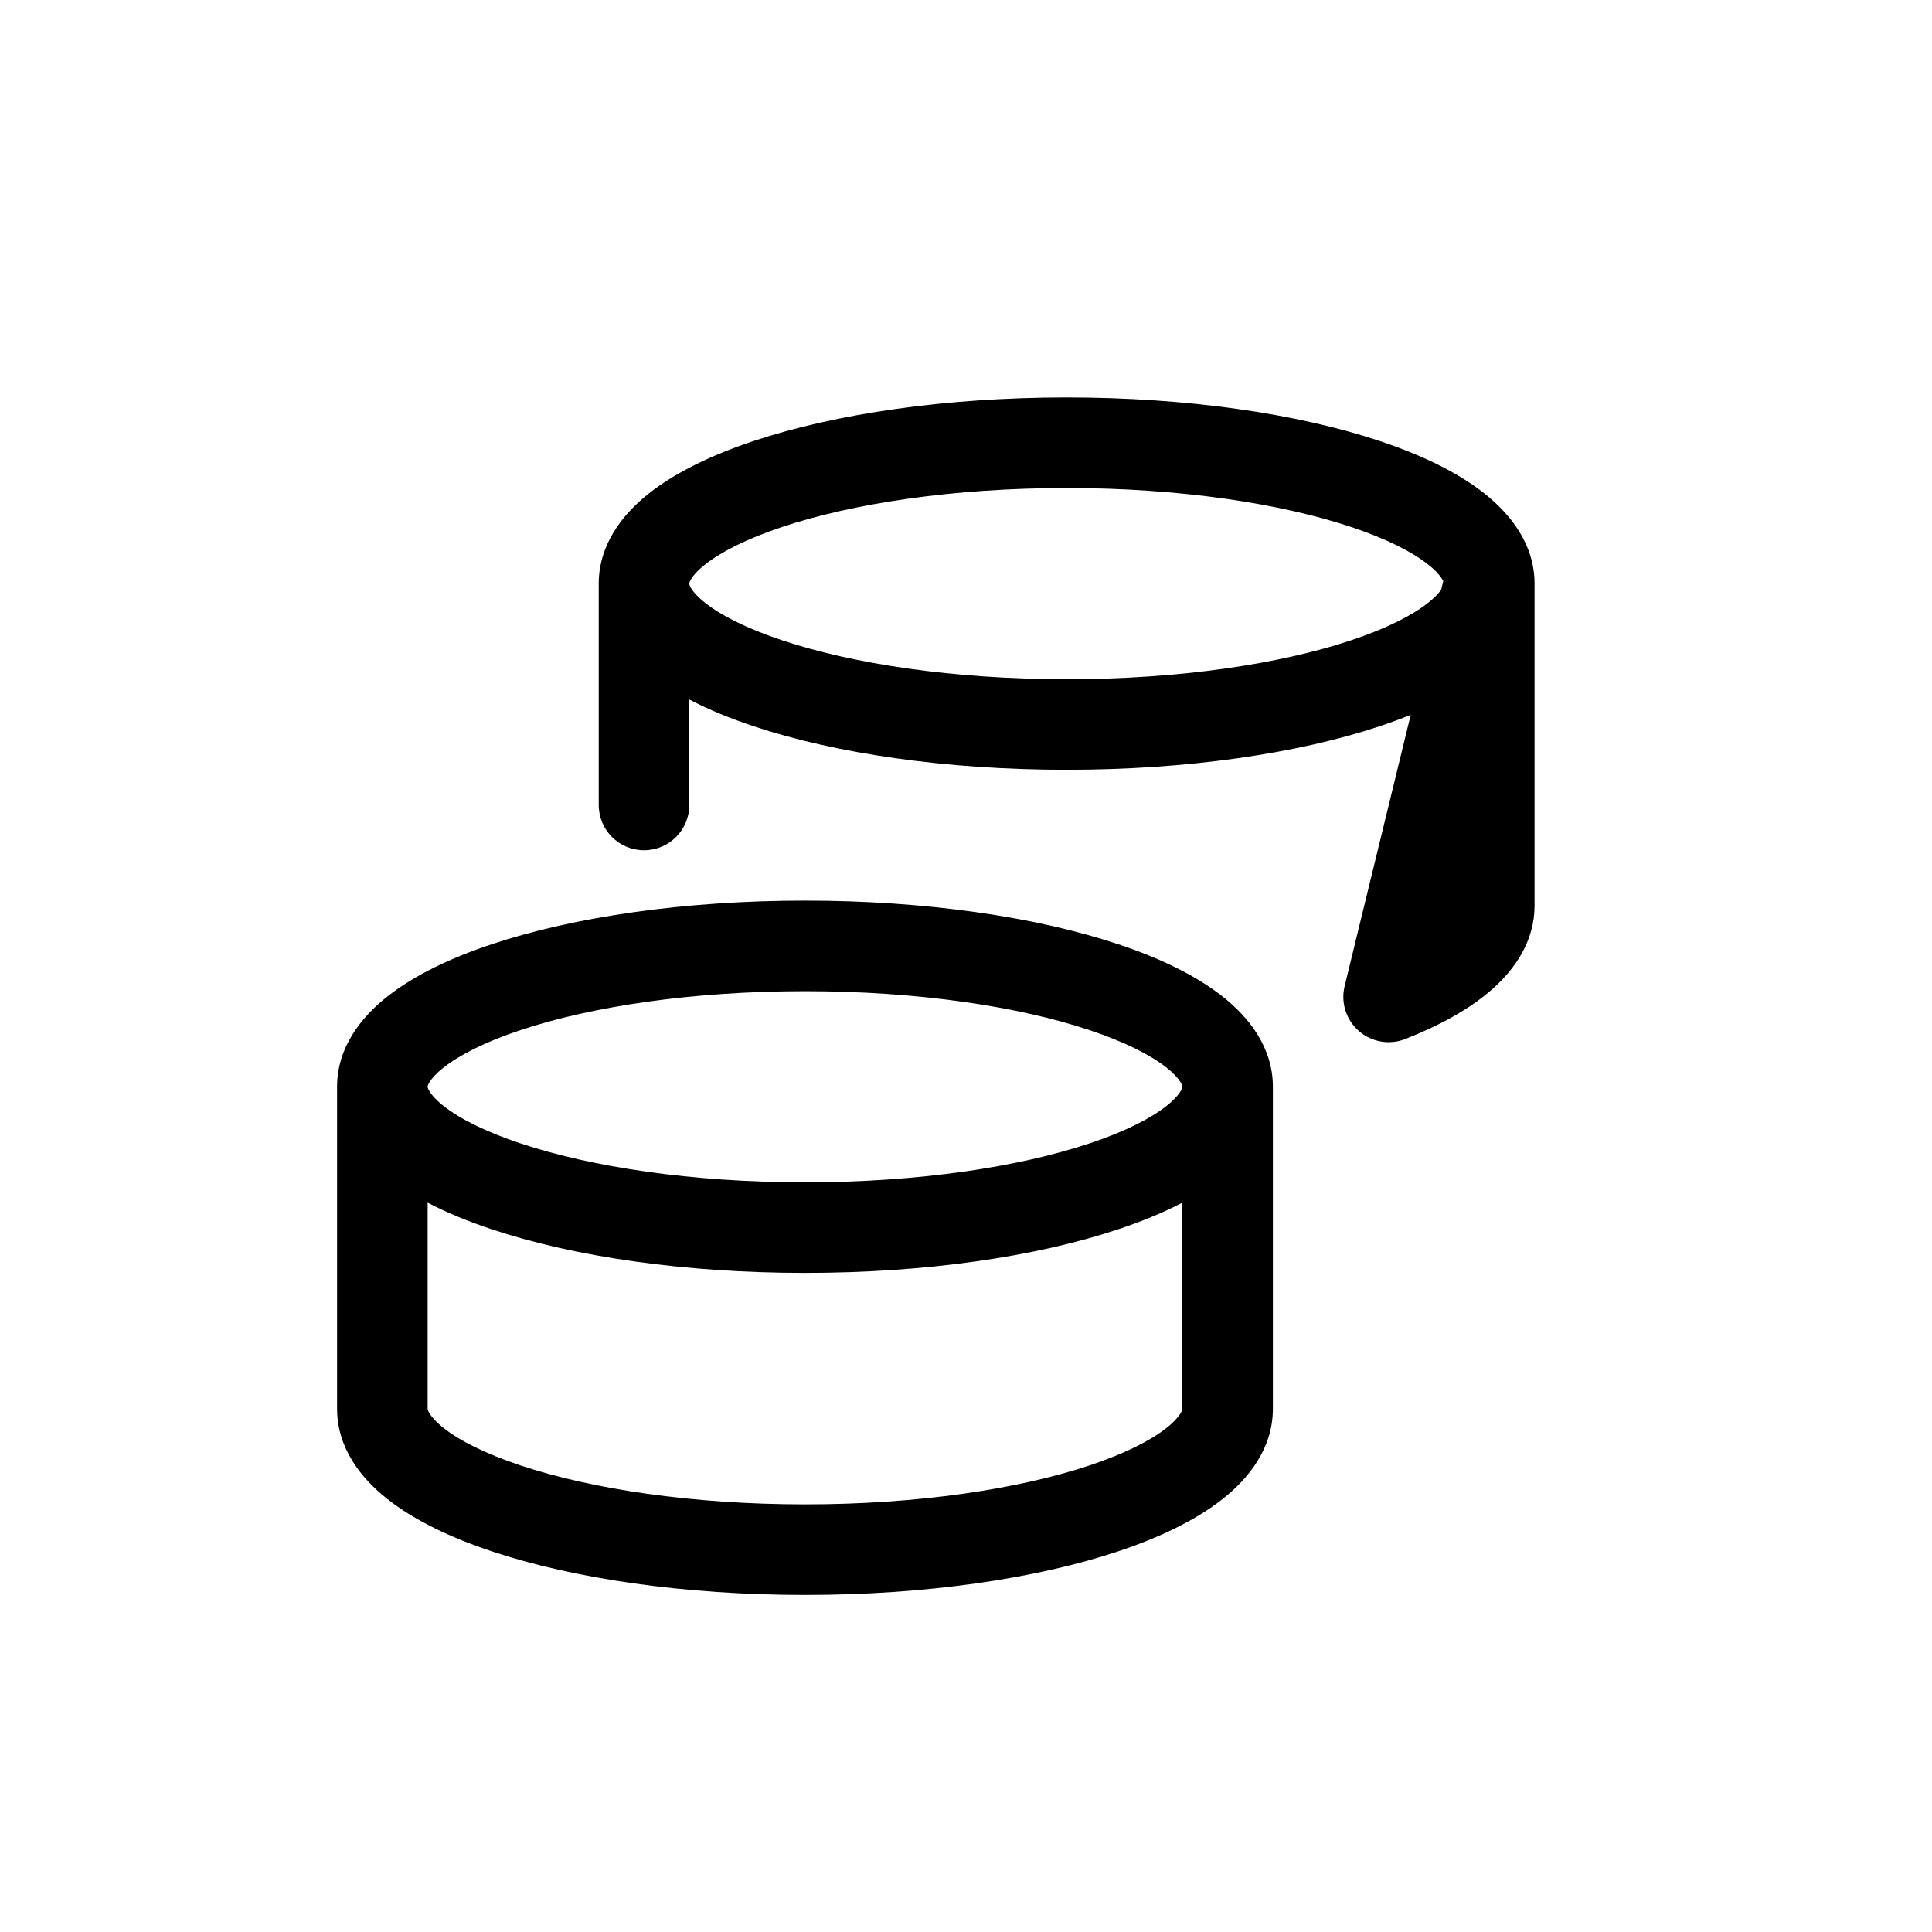
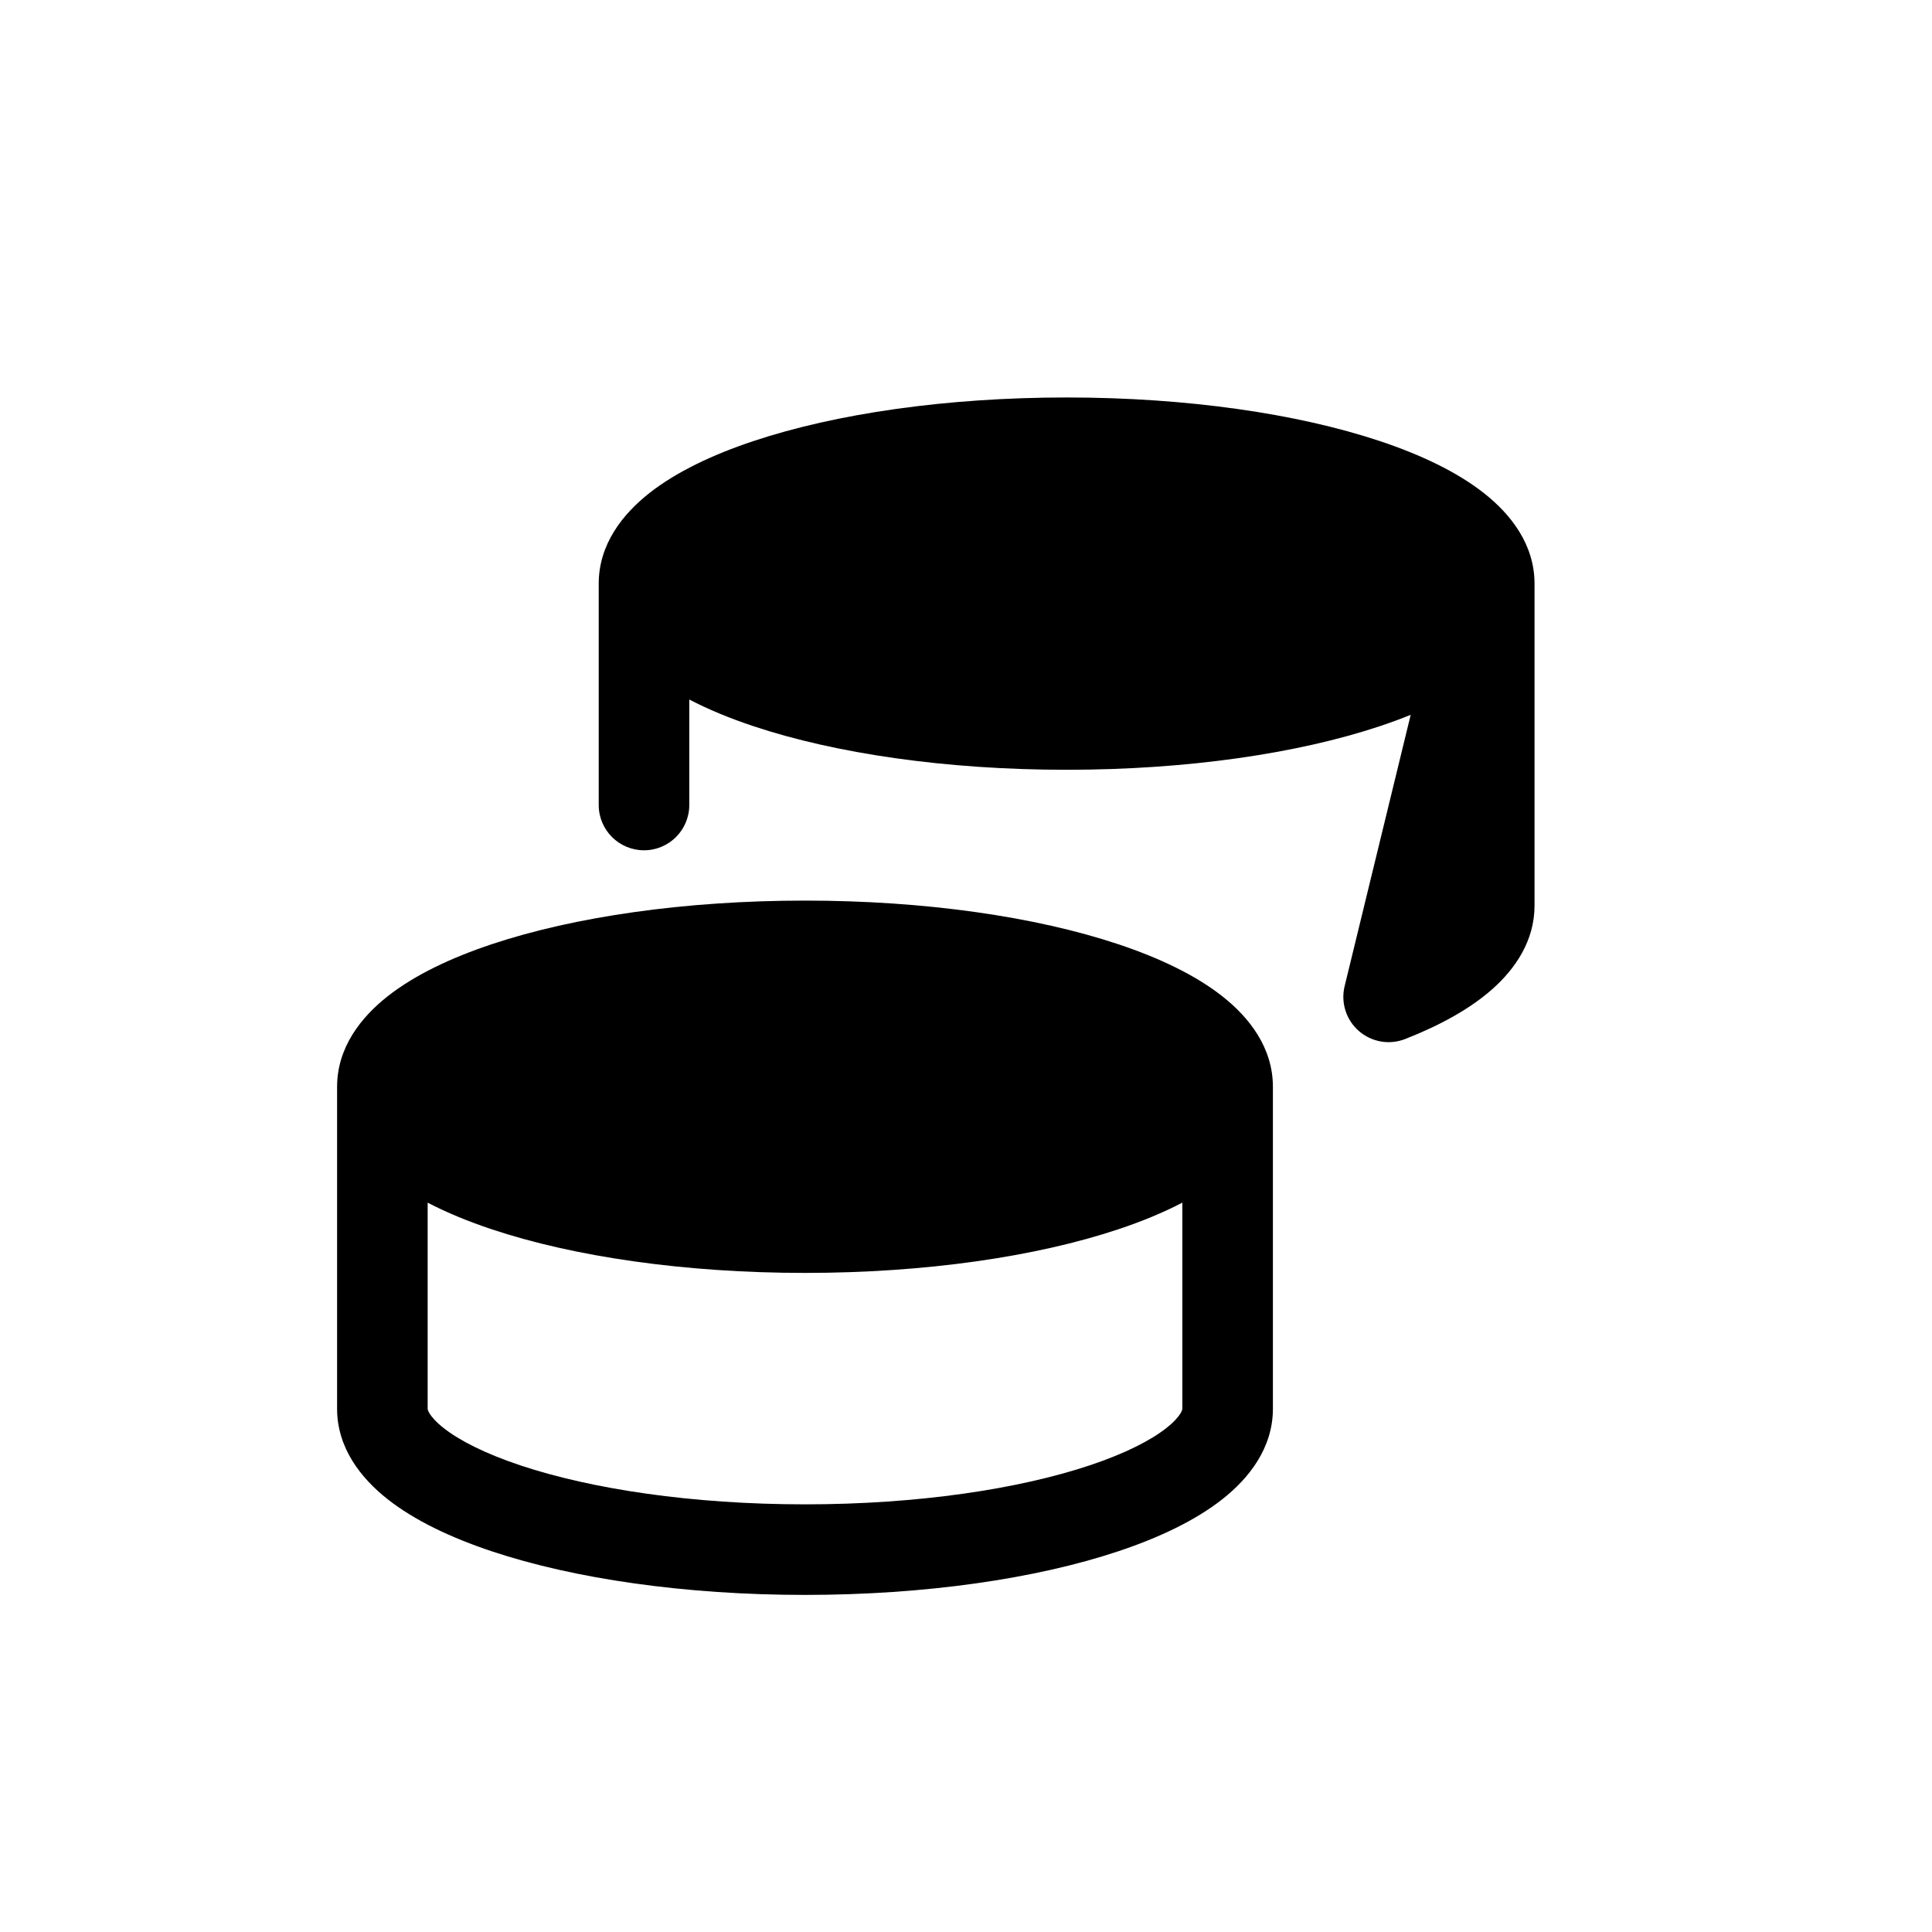
- <svg xmlns="http://www.w3.org/2000/svg" width="32" height="32" viewBox="0 0 32 32" fill="none">
-   <path fill-rule="evenodd" clip-rule="evenodd" d="M17.667 6.583C15.675 6.583 13.842 6.851 12.48 7.305C11.803 7.531 11.201 7.816 10.752 8.169C10.313 8.516 9.917 9.016 9.917 9.667V13.333C9.917 13.748 10.252 14.083 10.667 14.083C11.081 14.083 11.417 13.748 11.417 13.333V11.586C11.738 11.754 12.097 11.9 12.48 12.028C13.842 12.482 15.675 12.75 17.667 12.75C19.658 12.75 21.492 12.482 22.854 12.028C23.03 11.969 23.201 11.907 23.366 11.84L22.271 16.334C22.205 16.606 22.296 16.892 22.506 17.076C22.717 17.26 23.013 17.312 23.274 17.21C23.838 16.988 24.344 16.715 24.721 16.38C25.098 16.045 25.417 15.582 25.417 15V9.667C25.417 9.016 25.02 8.516 24.581 8.169C24.133 7.816 23.531 7.531 22.854 7.305C21.492 6.851 19.658 6.583 17.667 6.583ZM11.417 9.667V9.668C11.417 9.673 11.418 9.696 11.448 9.745C11.483 9.802 11.553 9.885 11.681 9.986C11.941 10.191 12.364 10.409 12.954 10.605C14.126 10.996 15.792 11.25 17.667 11.25C19.541 11.25 21.208 10.996 22.379 10.605C22.969 10.409 23.392 10.191 23.652 9.986C23.764 9.898 23.831 9.823 23.87 9.768L23.905 9.625C23.9 9.615 23.894 9.603 23.885 9.589C23.85 9.532 23.78 9.448 23.652 9.348C23.392 9.142 22.969 8.925 22.379 8.728C21.208 8.338 19.541 8.083 17.667 8.083C15.792 8.083 14.126 8.338 12.954 8.728C12.364 8.925 11.941 9.142 11.681 9.348C11.553 9.448 11.483 9.532 11.448 9.589C11.416 9.64 11.417 9.664 11.417 9.667L11.417 9.667ZM13.333 14.917C11.342 14.917 9.508 15.185 8.146 15.639C7.469 15.864 6.867 16.15 6.419 16.503C5.979 16.849 5.583 17.35 5.583 18V23.333C5.583 23.984 5.979 24.484 6.419 24.831C6.867 25.184 7.469 25.469 8.146 25.695C9.508 26.149 11.342 26.417 13.333 26.417C15.325 26.417 17.158 26.149 18.52 25.695C19.197 25.469 19.799 25.184 20.247 24.831C20.687 24.484 21.083 23.984 21.083 23.333V18C21.083 17.35 20.687 16.849 20.247 16.503C19.799 16.15 19.197 15.864 18.52 15.639C17.158 15.185 15.325 14.917 13.333 14.917ZM7.083 18V18.001C7.083 18.006 7.085 18.029 7.115 18.078C7.15 18.135 7.22 18.218 7.348 18.319C7.608 18.524 8.031 18.742 8.621 18.938C9.792 19.329 11.459 19.583 13.333 19.583C15.208 19.583 16.874 19.329 18.046 18.938C18.636 18.742 19.059 18.524 19.319 18.319C19.447 18.218 19.517 18.135 19.552 18.078C19.582 18.029 19.583 18.006 19.583 18.001L19.583 18L19.583 18L19.583 18C19.583 17.997 19.584 17.974 19.552 17.922C19.517 17.865 19.447 17.782 19.319 17.681C19.059 17.476 18.636 17.258 18.046 17.062C16.874 16.671 15.208 16.417 13.333 16.417C11.459 16.417 9.792 16.671 8.621 17.062C8.031 17.258 7.608 17.476 7.348 17.681C7.22 17.782 7.15 17.865 7.115 17.922C7.083 17.974 7.083 17.997 7.083 18L7.083 18ZM7.083 23.333V19.92C7.404 20.087 7.763 20.234 8.146 20.361C9.508 20.816 11.342 21.083 13.333 21.083C15.325 21.083 17.158 20.816 18.52 20.361C18.903 20.234 19.262 20.087 19.583 19.92V23.333L19.583 23.334C19.583 23.337 19.584 23.36 19.552 23.411C19.517 23.468 19.447 23.552 19.319 23.653C19.059 23.858 18.636 24.075 18.046 24.272C16.874 24.662 15.208 24.917 13.333 24.917C11.459 24.917 9.792 24.662 8.621 24.272C8.031 24.075 7.608 23.858 7.348 23.653C7.22 23.552 7.15 23.468 7.115 23.411C7.083 23.36 7.083 23.337 7.083 23.334L7.083 23.333Z" fill="black" />
+ <svg xmlns="http://www.w3.org/2000/svg" version="1.1" width="1024" height="1024" viewBox="0 0 1024 1024">
+   <path d="M565.334 210.668C501.616 210.668 442.934 219.242 399.353 233.769C377.686 240.991 358.422 250.119 344.079 261.421C330.012 272.51 317.333 288.52 317.333 309.335V426.669C317.333 439.923 328.079 450.669 341.333 450.669S365.333 439.923 365.333 426.669V370.759C375.599 376.116 387.09 380.813 399.352 384.9C442.933 399.428 501.614 408.001 565.333 408.001S687.733 399.428 731.314 384.9C736.952 383.022 742.431 381.012 747.701 378.868L712.68 522.686C710.562 531.387 713.464 540.545 720.206 546.436C726.952 552.33 736.414 553.978 744.753 550.711C762.823 543.633 779.003 534.89 791.083 524.154C803.121 513.453 813.333 498.615 813.333 480V309.335C813.333 288.52 800.655 272.51 786.584 261.421C772.245 250.119 752.981 240.991 731.314 233.769C687.733 219.242 629.052 210.668 565.333 210.668zM365.334 309.335V309.364C365.337 309.526 365.388 310.278 366.339 311.827C367.462 313.66 369.699 316.322 373.792 319.549C382.122 326.113 395.661 333.073 414.531 339.364C452.022 351.86 505.341 360.001 565.334 360.001S678.646 351.86 716.137 339.364C735.007 333.073 748.547 326.113 756.876 319.549C760.45 316.731 762.607 314.344 763.846 312.564L764.956 308.007C764.809 307.684 764.607 307.298 764.329 306.843C763.203 305.01 760.969 302.348 756.876 299.121C748.546 292.557 735.007 285.596 716.137 279.306C678.646 266.809 625.327 258.668 565.334 258.668S452.022 266.809 414.531 279.306C395.661 285.596 382.121 292.557 373.792 299.121C369.699 302.348 367.462 305.01 366.339 306.843C365.328 308.49 365.334 309.235 365.334 309.329V309.334zM426.666 477.334C362.948 477.334 304.267 485.907 260.685 500.435C239.019 507.657 219.755 516.787 205.414 528.086C191.344 539.177 178.666 555.187 178.666 576V746.669C178.666 767.482 191.343 783.495 205.414 794.583C219.755 805.885 239.019 815.012 260.685 822.234C304.267 836.762 362.947 845.335 426.666 845.335S549.066 836.762 592.647 822.234C614.314 815.012 633.578 805.885 647.917 794.583C661.987 783.492 674.666 767.482 674.666 746.669V576C674.666 555.187 661.988 539.178 647.917 528.086C633.578 516.787 614.314 507.657 592.647 500.435C549.066 485.907 490.385 477.334 426.666 477.334zM226.666 576V576.032C226.668 576.192 226.72 576.944 227.67 578.493C228.795 580.327 231.03 582.989 235.124 586.215C243.453 592.778 256.993 599.741 275.863 606.029C313.353 618.528 366.671 626.669 426.665 626.669S539.977 618.528 577.468 606.029C596.338 599.741 609.878 592.778 618.207 586.215C622.3 582.989 624.537 580.327 625.66 578.493C626.61 576.944 626.662 576.192 626.665 576.032V575.997C626.665 575.901 626.671 575.155 625.66 573.511C624.537 571.677 622.3 569.015 618.207 565.789C609.877 559.223 596.338 552.263 577.468 545.971C539.977 533.475 486.658 525.334 426.665 525.334S313.353 533.475 275.863 545.971C256.993 552.262 243.453 559.222 235.124 565.789C231.03 569.015 228.795 571.677 227.67 573.511C226.659 575.156 226.665 575.901 226.666 575.997V576zM226.666 746.669V637.427C236.932 642.784 248.424 647.481 260.685 651.568C304.267 666.096 362.947 674.669 426.666 674.669S549.066 666.096 592.647 651.568C604.909 647.482 616.401 642.784 626.666 637.427V746.672C626.666 746.768 626.672 747.514 625.661 749.158C624.538 750.992 622.301 753.654 618.208 756.883C609.878 763.446 596.339 770.406 577.469 776.697C539.978 789.193 486.659 797.334 426.666 797.334S313.354 789.193 275.864 776.697C256.994 770.406 243.454 763.446 235.125 756.883C231.031 753.654 228.796 750.992 227.671 749.158C226.66 747.513 226.666 746.768 226.667 746.672V746.669z" id="tokens" />
</svg>
